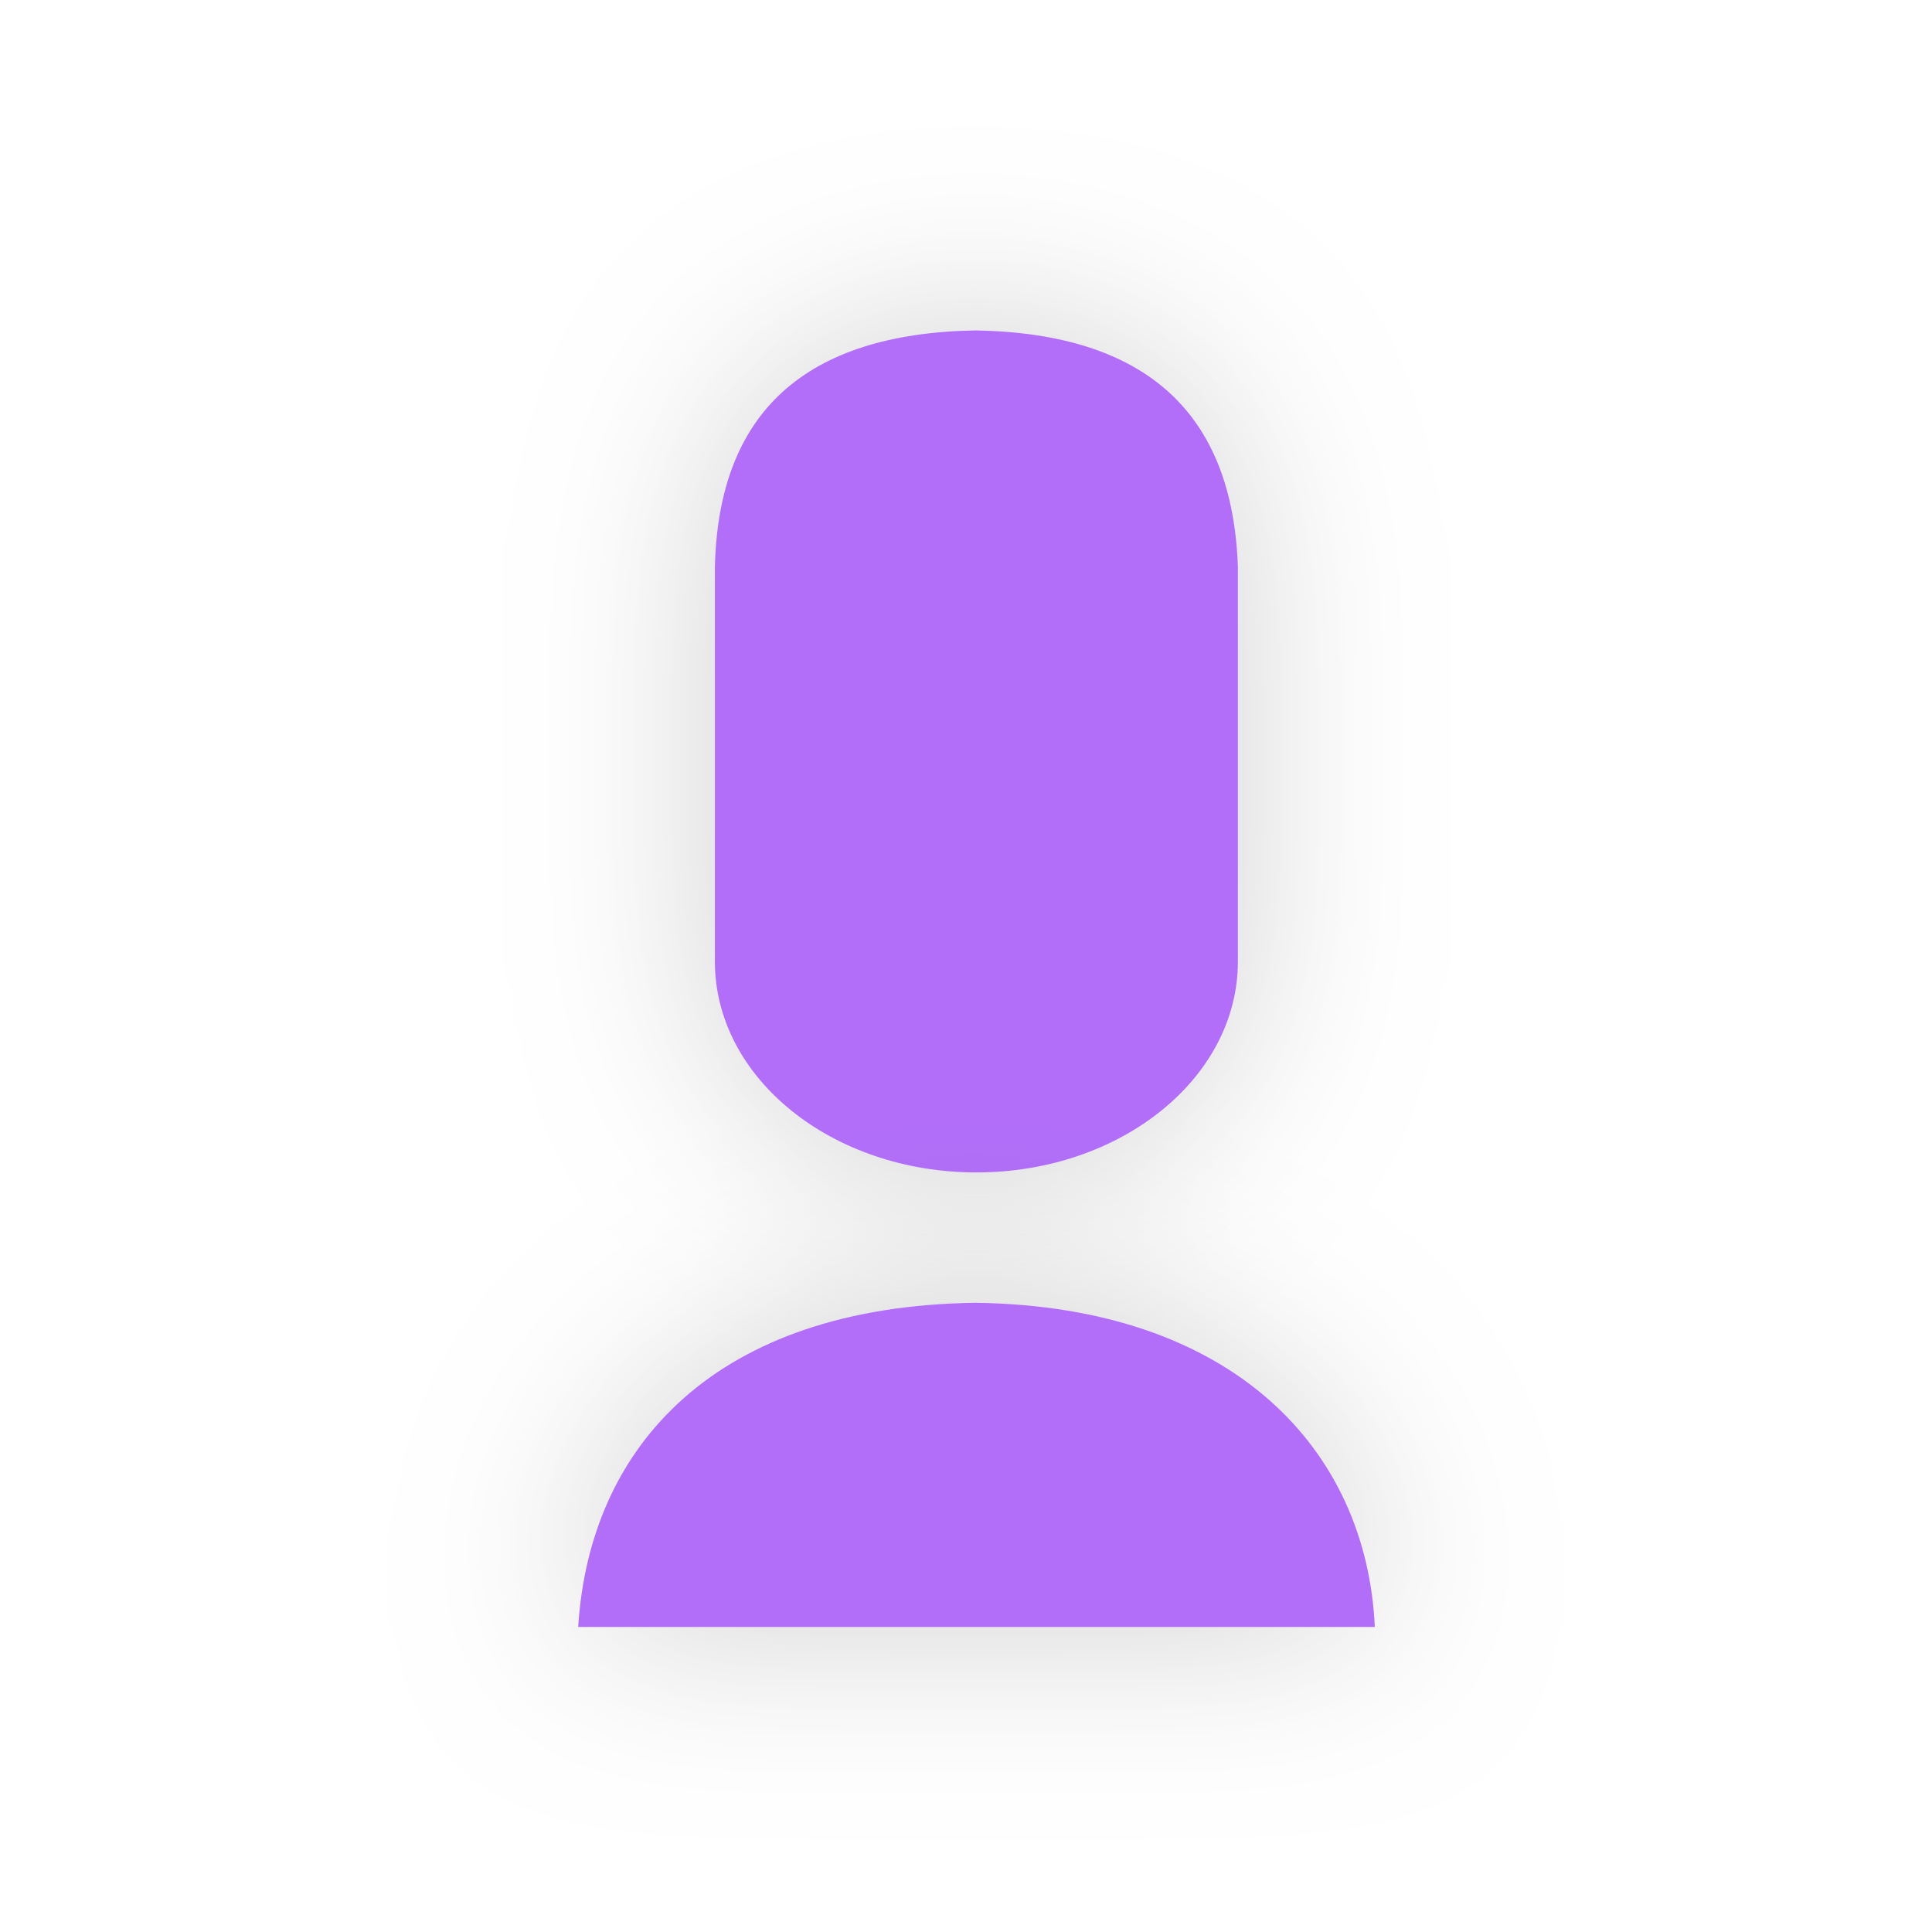
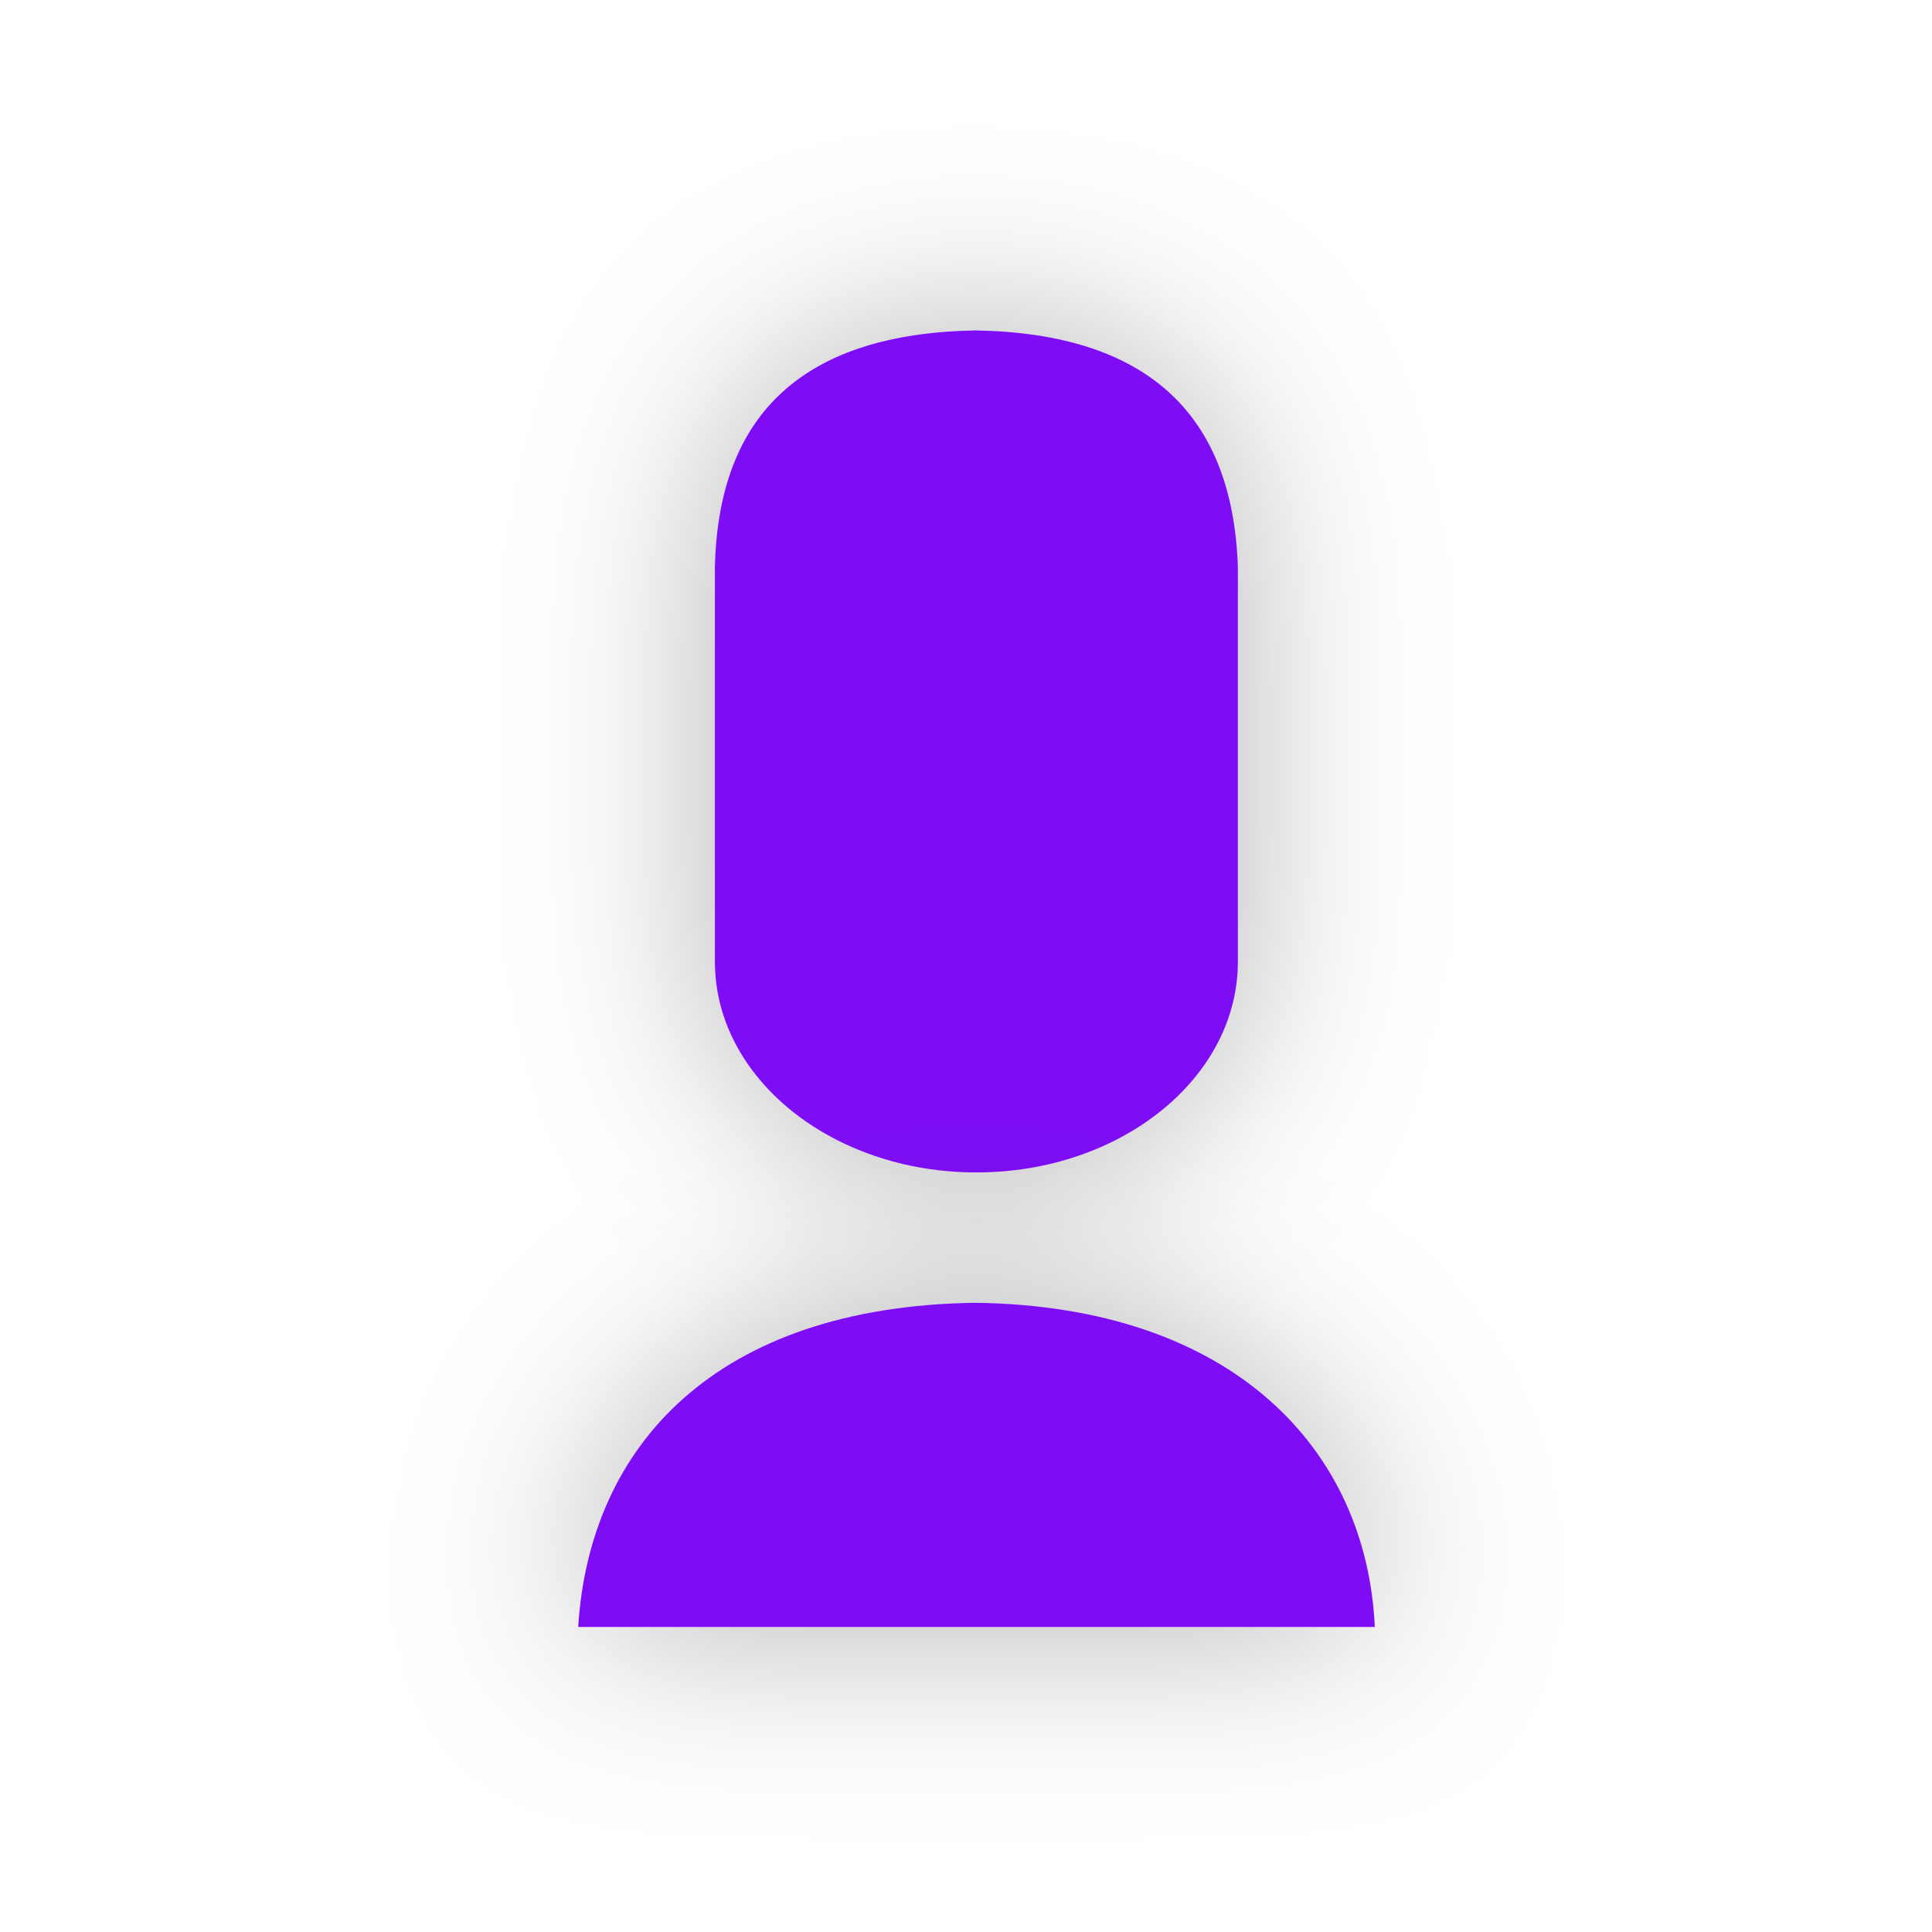
<svg xmlns="http://www.w3.org/2000/svg" id="ic-Perfil-idle" width="40" height="40" viewBox="0 0 40 40">
  <defs>
    <filter id="Path_153" width="22.829" height="29.431" x="8.802" y=".842" filterUnits="userSpaceOnUse">
      <feOffset />
      <feGaussianBlur result="blur" stdDeviation="2" />
      <feFlood flood-opacity=".302" />
      <feComposite in2="blur" operator="in" />
      <feComposite in="SourceGraphic" />
    </filter>
    <filter id="Path_161" width="28.493" height="18.711" x="5.97" y="20.974" filterUnits="userSpaceOnUse">
      <feOffset />
      <feGaussianBlur result="blur-2" stdDeviation="2" />
      <feFlood flood-opacity=".302" />
      <feComposite in2="blur-2" operator="in" />
      <feComposite in="SourceGraphic" />
    </filter>
    <style>
            .cls-3{fill:#7e0cf5}
        </style>
  </defs>
-   <g id="Group_356" opacity="0.6">
+   <g id="Group_356" opacity="1">
    <g filter="url(#Path_153)" transform="translate(11.97 6.842) translate(-11.97 -6.84)">
      <path id="Path_153-2" d="M753.141 103.509q.109-4.81 5.4-4.9 5.267.093 5.428 4.9v8.168c0 2.41-2.424 4.365-5.414 4.365s-5.414-1.954-5.414-4.365z" class="cls-3" transform="translate(-738.34 -91.77)" />
    </g>
    <g filter="url(#Path_161)" transform="translate(11.97 6.842) translate(-11.97 -6.84)">
      <path id="Path_161-2" d="M753.141 103.322c.233-3.752 2.85-6.64 8.226-6.711 5.348.071 8.1 3.049 8.267 6.711z" class="cls-3" transform="translate(-741.17 -69.64)" />
    </g>
  </g>
</svg>
